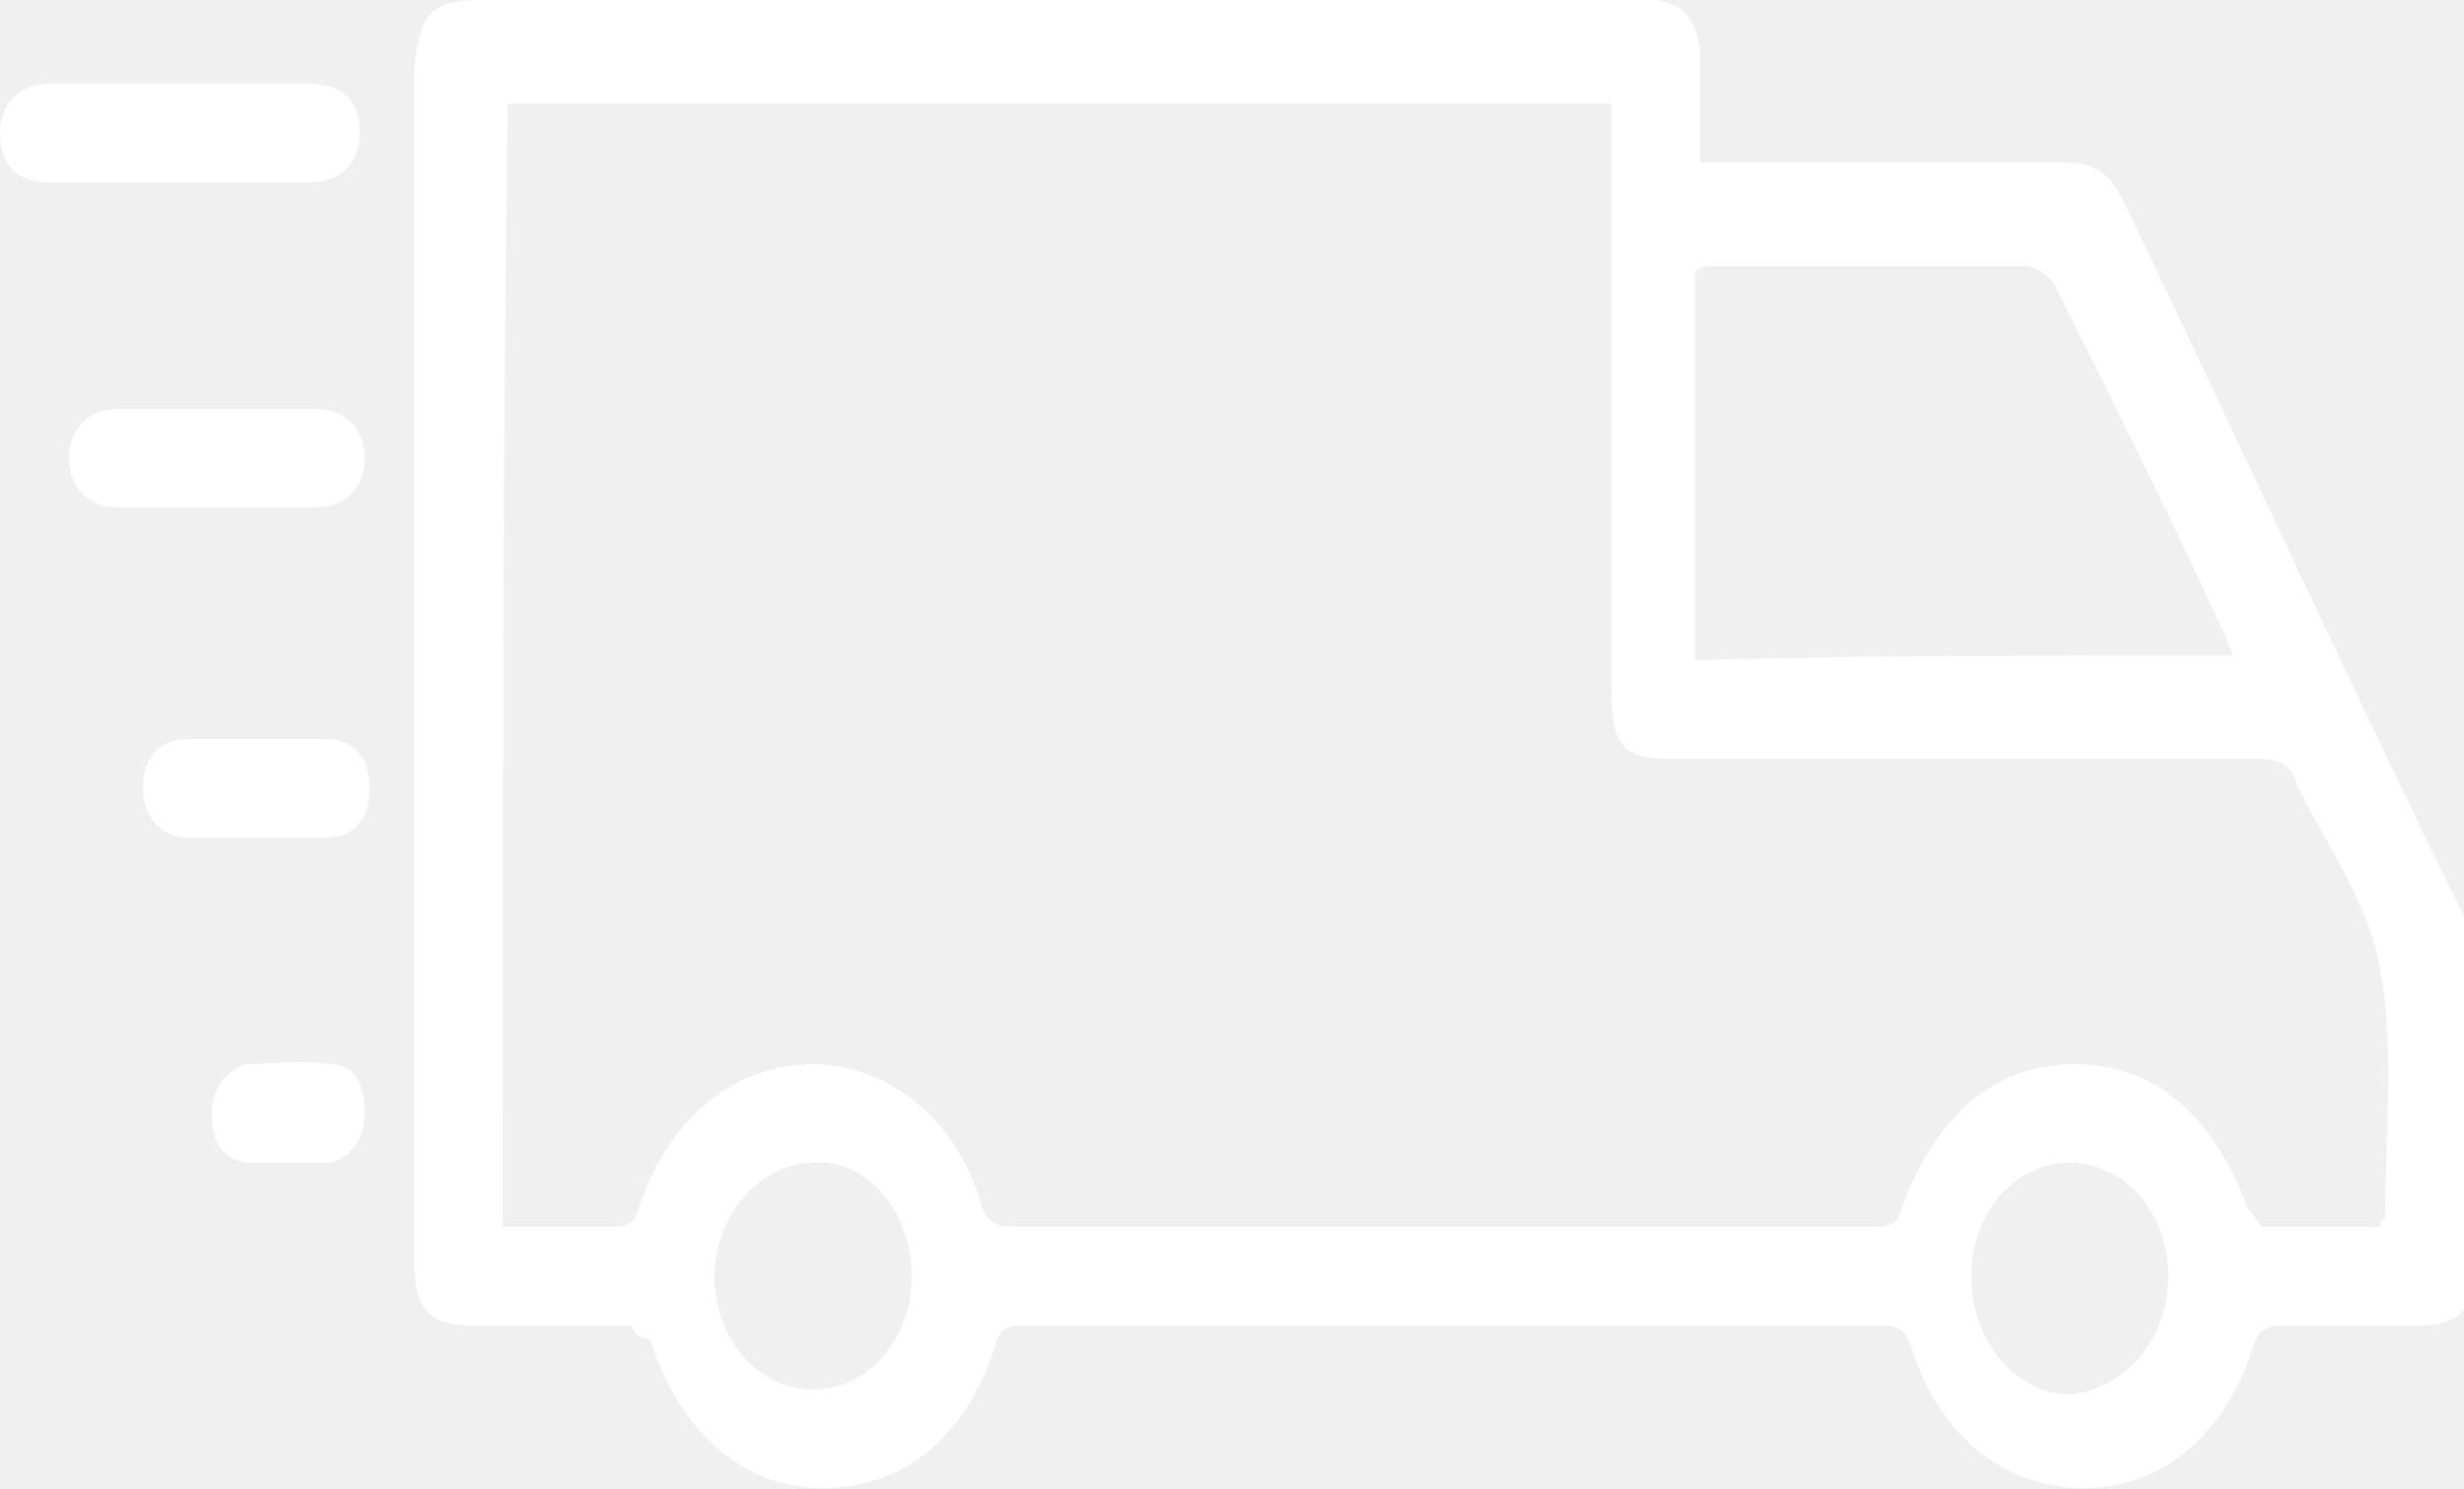
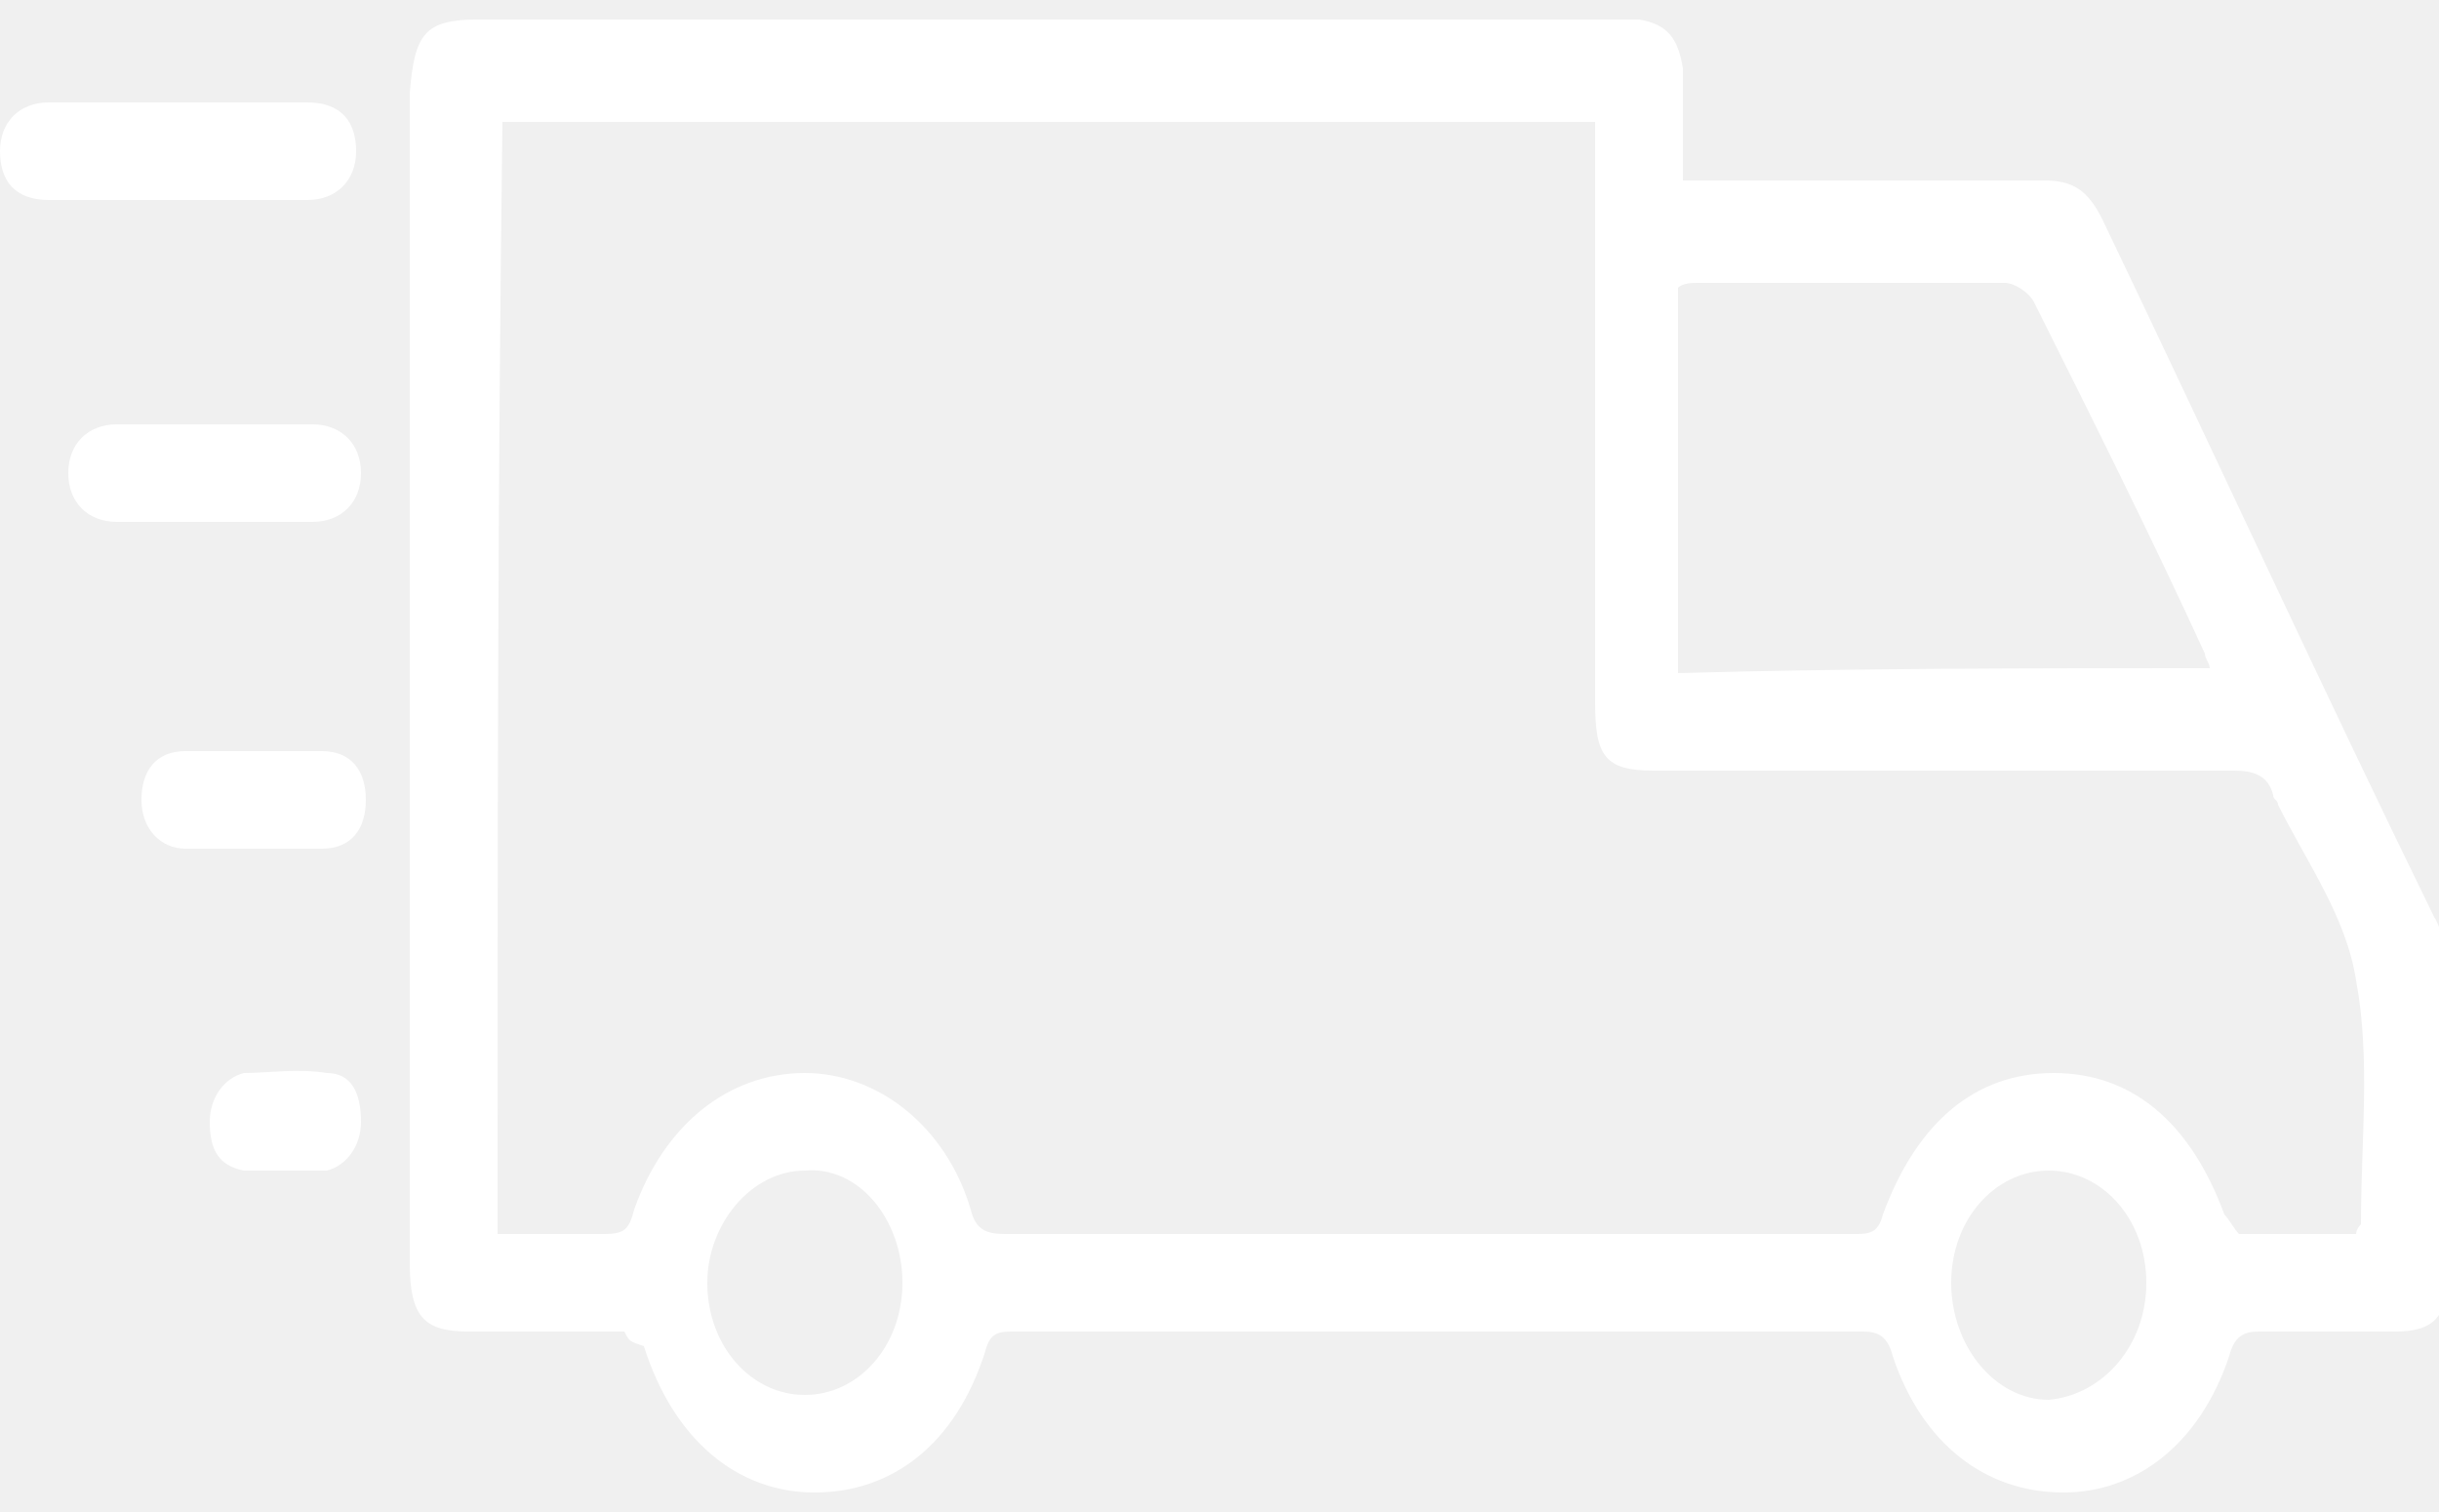
- <svg xmlns="http://www.w3.org/2000/svg" viewBox="0 0 50 30.2">
+ <svg xmlns="http://www.w3.org/2000/svg" viewBox="0 0 50 30.2" width="50" height="31">
  <path d="M12.8 26.9H9.6c-.9 0-1.2-.3-1.2-1.4v-24C8.5.3 8.7 0 9.8 0h23.8c.6.1.8.4.9 1v2.3h7.4c.6 0 .9.2 1.2.8 2.3 4.8 4.5 9.6 6.8 14.3.2.3.2.8.3 1.2v6c0 1-.3 1.3-1.1 1.3h-2.8c-.3 0-.5.1-.6.5-.6 1.8-1.9 2.8-3.4 2.8-1.6 0-2.9-1-3.5-2.8-.1-.4-.3-.5-.6-.5H20.8c-.3 0-.5 0-.6.4-.6 1.9-1.9 2.9-3.5 2.9s-2.9-1.1-3.5-3c-.3-.1-.3-.1-.4-.3zm-2.6-2h2.2c.4 0 .5-.1.6-.5.6-1.7 1.9-2.8 3.5-2.8 1.5 0 2.9 1.1 3.4 2.8.1.4.3.5.7.5H38c.3 0 .5 0 .6-.4.7-1.9 1.9-2.9 3.5-2.9s2.8 1 3.5 2.9c.1.1.2.3.3.4h2.4c0-.1.1-.2.1-.2 0-1.7.2-3.4-.1-5-.2-1.3-1-2.4-1.6-3.6 0-.1-.1-.1-.1-.2-.1-.4-.4-.5-.8-.5H33.9c-1 0-1.2-.3-1.2-1.4V2.1H10.3c-.1 7.6-.1 15.2-.1 22.8zm35.1-11.6c0-.1-.1-.2-.1-.3-1.1-2.4-2.3-4.8-3.5-7.2-.1-.2-.4-.4-.6-.4h-6.3c-.1 0-.3 0-.4.1v7.9c3.6-.1 7.2-.1 10.9-.1zM18.5 25.9c0-1.3-.9-2.4-2-2.3-1.1 0-2 1.1-2 2.3 0 1.3.9 2.3 2 2.3s2-1 2-2.3zm25.5 0c0-1.3-.9-2.3-2-2.3s-2 1-2 2.3c0 1.3.9 2.4 2 2.4 1.1-.1 2-1.1 2-2.4zM3.7 1.7h2.6c.7 0 1 .4 1 1s-.4 1-1 1H1c-.7 0-1-.4-1-1s.4-1 1-1h2.7zm.6 8.6H2.4c-.6 0-1-.4-1-1s.4-1 1-1h4c.6 0 1 .4 1 1s-.4 1-1 1H4.3zm.8 6.7H3.8c-.5 0-.9-.4-.9-1s.3-1 .9-1h2.8c.6 0 .9.4.9 1s-.3 1-.9 1H5.1zm.7 6.6H5c-.5-.1-.7-.4-.7-1 0-.5.3-.9.7-1 .5 0 1.1-.1 1.7 0 .5 0 .7.4.7 1 0 .5-.3.9-.7 1h-.9z" fill="#FFF" />
</svg>
